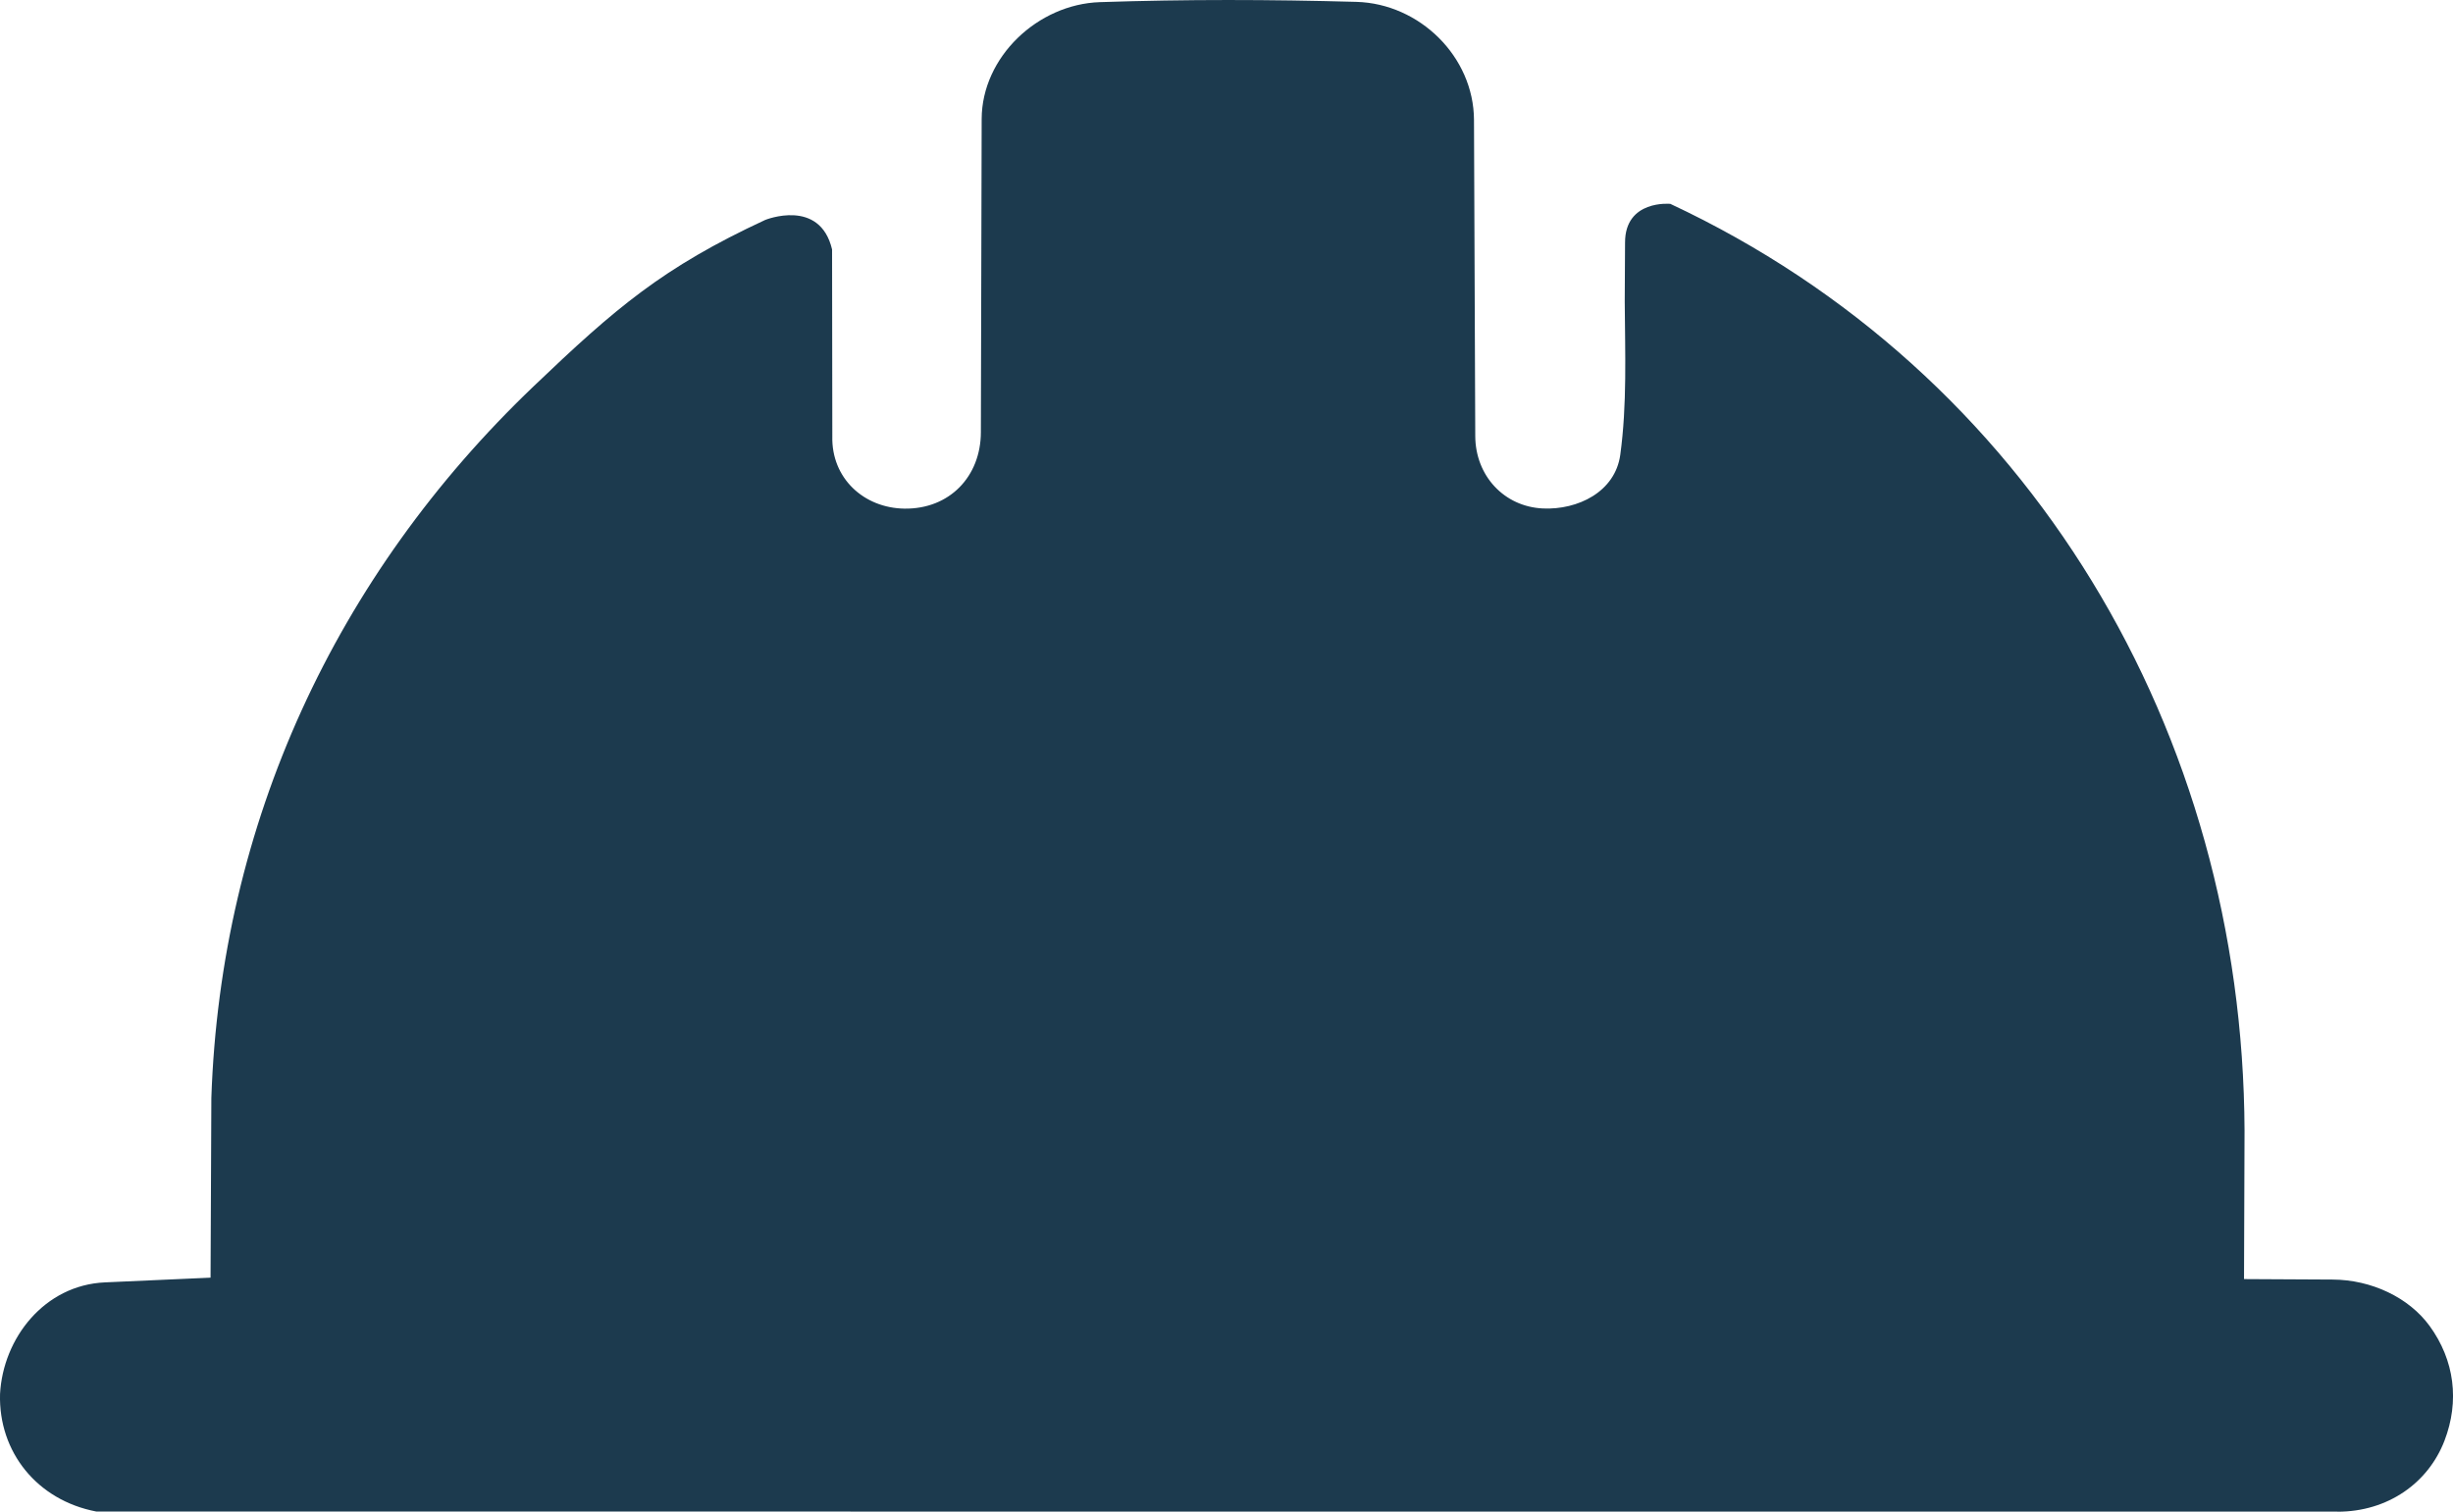
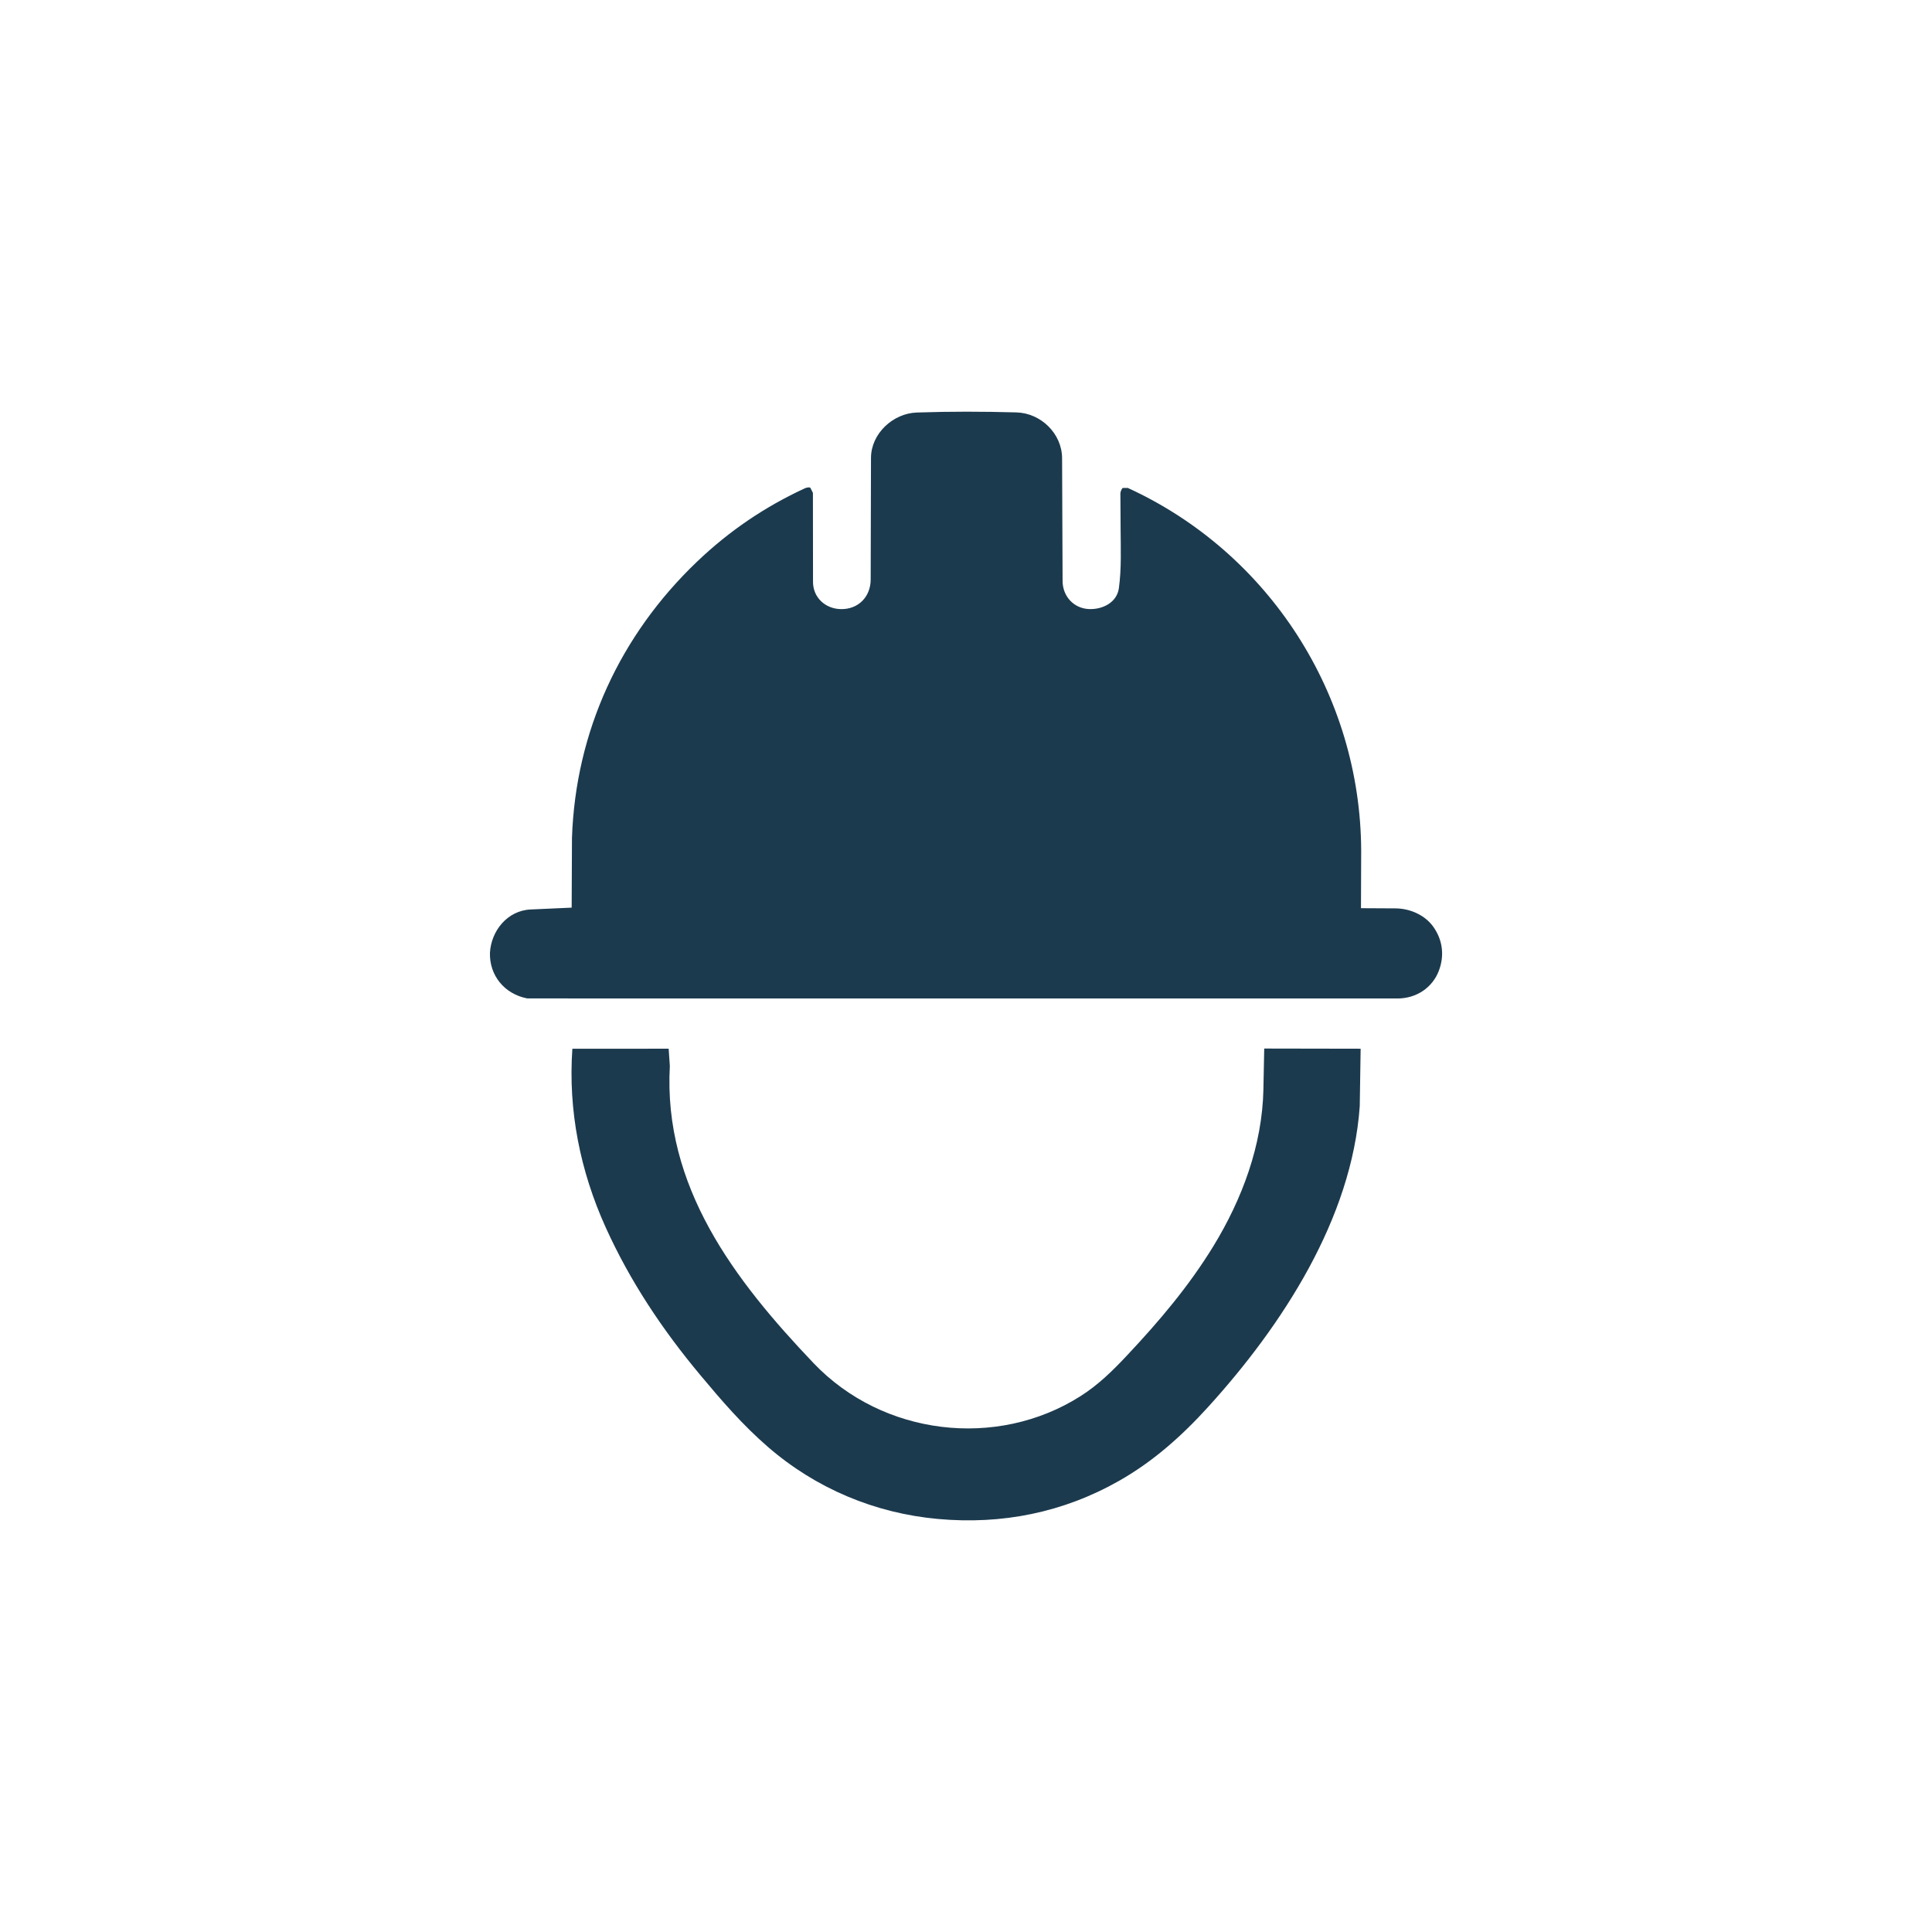
- <svg xmlns="http://www.w3.org/2000/svg" id="Capa_1" version="1.1" viewBox="0 0 618.03 380.88">
+ <svg xmlns="http://www.w3.org/2000/svg" id="Capa_1" data-name="Capa 1" viewBox="0 0 1254 1254">
  <defs>
    <style>
-       .st0 {
+       .cls-1 {
        fill: #1c3a4e;
      }
    </style>
  </defs>
-   <path class="st0" d="M420.81,51.35c90.71,42.42,144.3,133.16,144.7,233.54l-.13,37.38,22.34.12c9.77.05,19.2,4.52,24.42,11.69,6.29,8.65,7.57,18.95,3.74,28.92-4.1,10.65-14.28,17.88-26.94,17.88l-.03-.02-564.63-.02C9.32,377.99-.4,365.8.01,351.24c.75-14.1,11.19-27.46,26.42-28.14l26.62-1.19.2-45.27c2.34-69.11,31.29-131.63,81.14-179.26,20.69-19.77,32.6-29.99,58.41-41.97,0,0,13.76-5.59,16.84,7.44l.06,47.07c-.26,10.59,7.96,18.09,18.18,18.23,11.31.15,19.22-8.05,19.25-19.24l.2-78.92c.04-15.63,14.14-28.93,29.78-29.45,21.94-.73,42.66-.68,64.63-.07,15.93.45,29.56,13.8,29.63,29.74l.32,79.67c.04,9.98,7.27,17.79,17.07,18.23,8.68.39,18.18-4.11,19.47-13.55,1.73-12.7,1.2-25.53,1.12-38.61l.08-14.85c0-10.83,11.37-9.74,11.37-9.74Z" />
+   <path class="cls-1" d="M906.9,648.07l-564.63-.02c-14.95-2.85-24.67-15.04-24.26-29.6.75-14.1,11.19-27.46,26.42-28.14l26.62-1.19.2-45.27c2.34-69.11,31.29-131.63,81.14-179.26,20.89-19.96,44.13-35.73,70.25-47.75.8-.37,3.06-.81,3.4-.13l1.6,3.21.06,57.21c-.26,10.59,7.96,18.09,18.18,18.23,11.31.15,19.22-8.05,19.25-19.24l.2-78.92c.04-15.63,14.14-28.93,29.78-29.45,21.94-.73,42.66-.68,64.63-.07,15.93.45,29.56,13.8,29.63,29.74l.32,79.67c.04,9.98,7.27,17.79,17.07,18.23,8.68.39,18.18-4.11,19.47-13.55,1.73-12.7,1.2-25.53,1.12-38.61l-.14-22.99c0-.79.91-3.46,1.69-3.45h3.16c91.76,42.03,151.04,134.32,151.44,235.38l-.13,37.38,22.34.12c9.77.05,19.2,4.52,24.42,11.69,6.29,8.65,7.57,18.95,3.74,28.92-4.1,10.65-14.28,17.88-26.94,17.88Z" />
+   <path class="cls-1" d="M820.03,707.06l.54-26.48,62.58.11-.58,37.32c-5.09,72.81-50.13,142.04-98.33,195.12-17.21,18.95-35.73,35.46-57.88,48.03-36.27,20.59-75.89,28.53-117.6,24.75-40.93-3.72-79.19-19.79-110.29-46.73-16.48-14.27-30.13-30.13-44.11-46.88-24.48-29.33-45.4-60.68-61.19-95.56-16.62-36.71-24.45-75.87-21.67-116.02l62.51-.04.76,11.24c-4.31,78.24,41.76,138.77,93.25,192.81,44.96,47.19,118.93,55.97,173.25,21.5,11.74-7.45,20.93-16.54,30.43-26.66,20.78-22.12,40.03-44.83,55.89-70.77,18.64-30.5,31.7-65.4,32.45-101.71Z" />
</svg>
